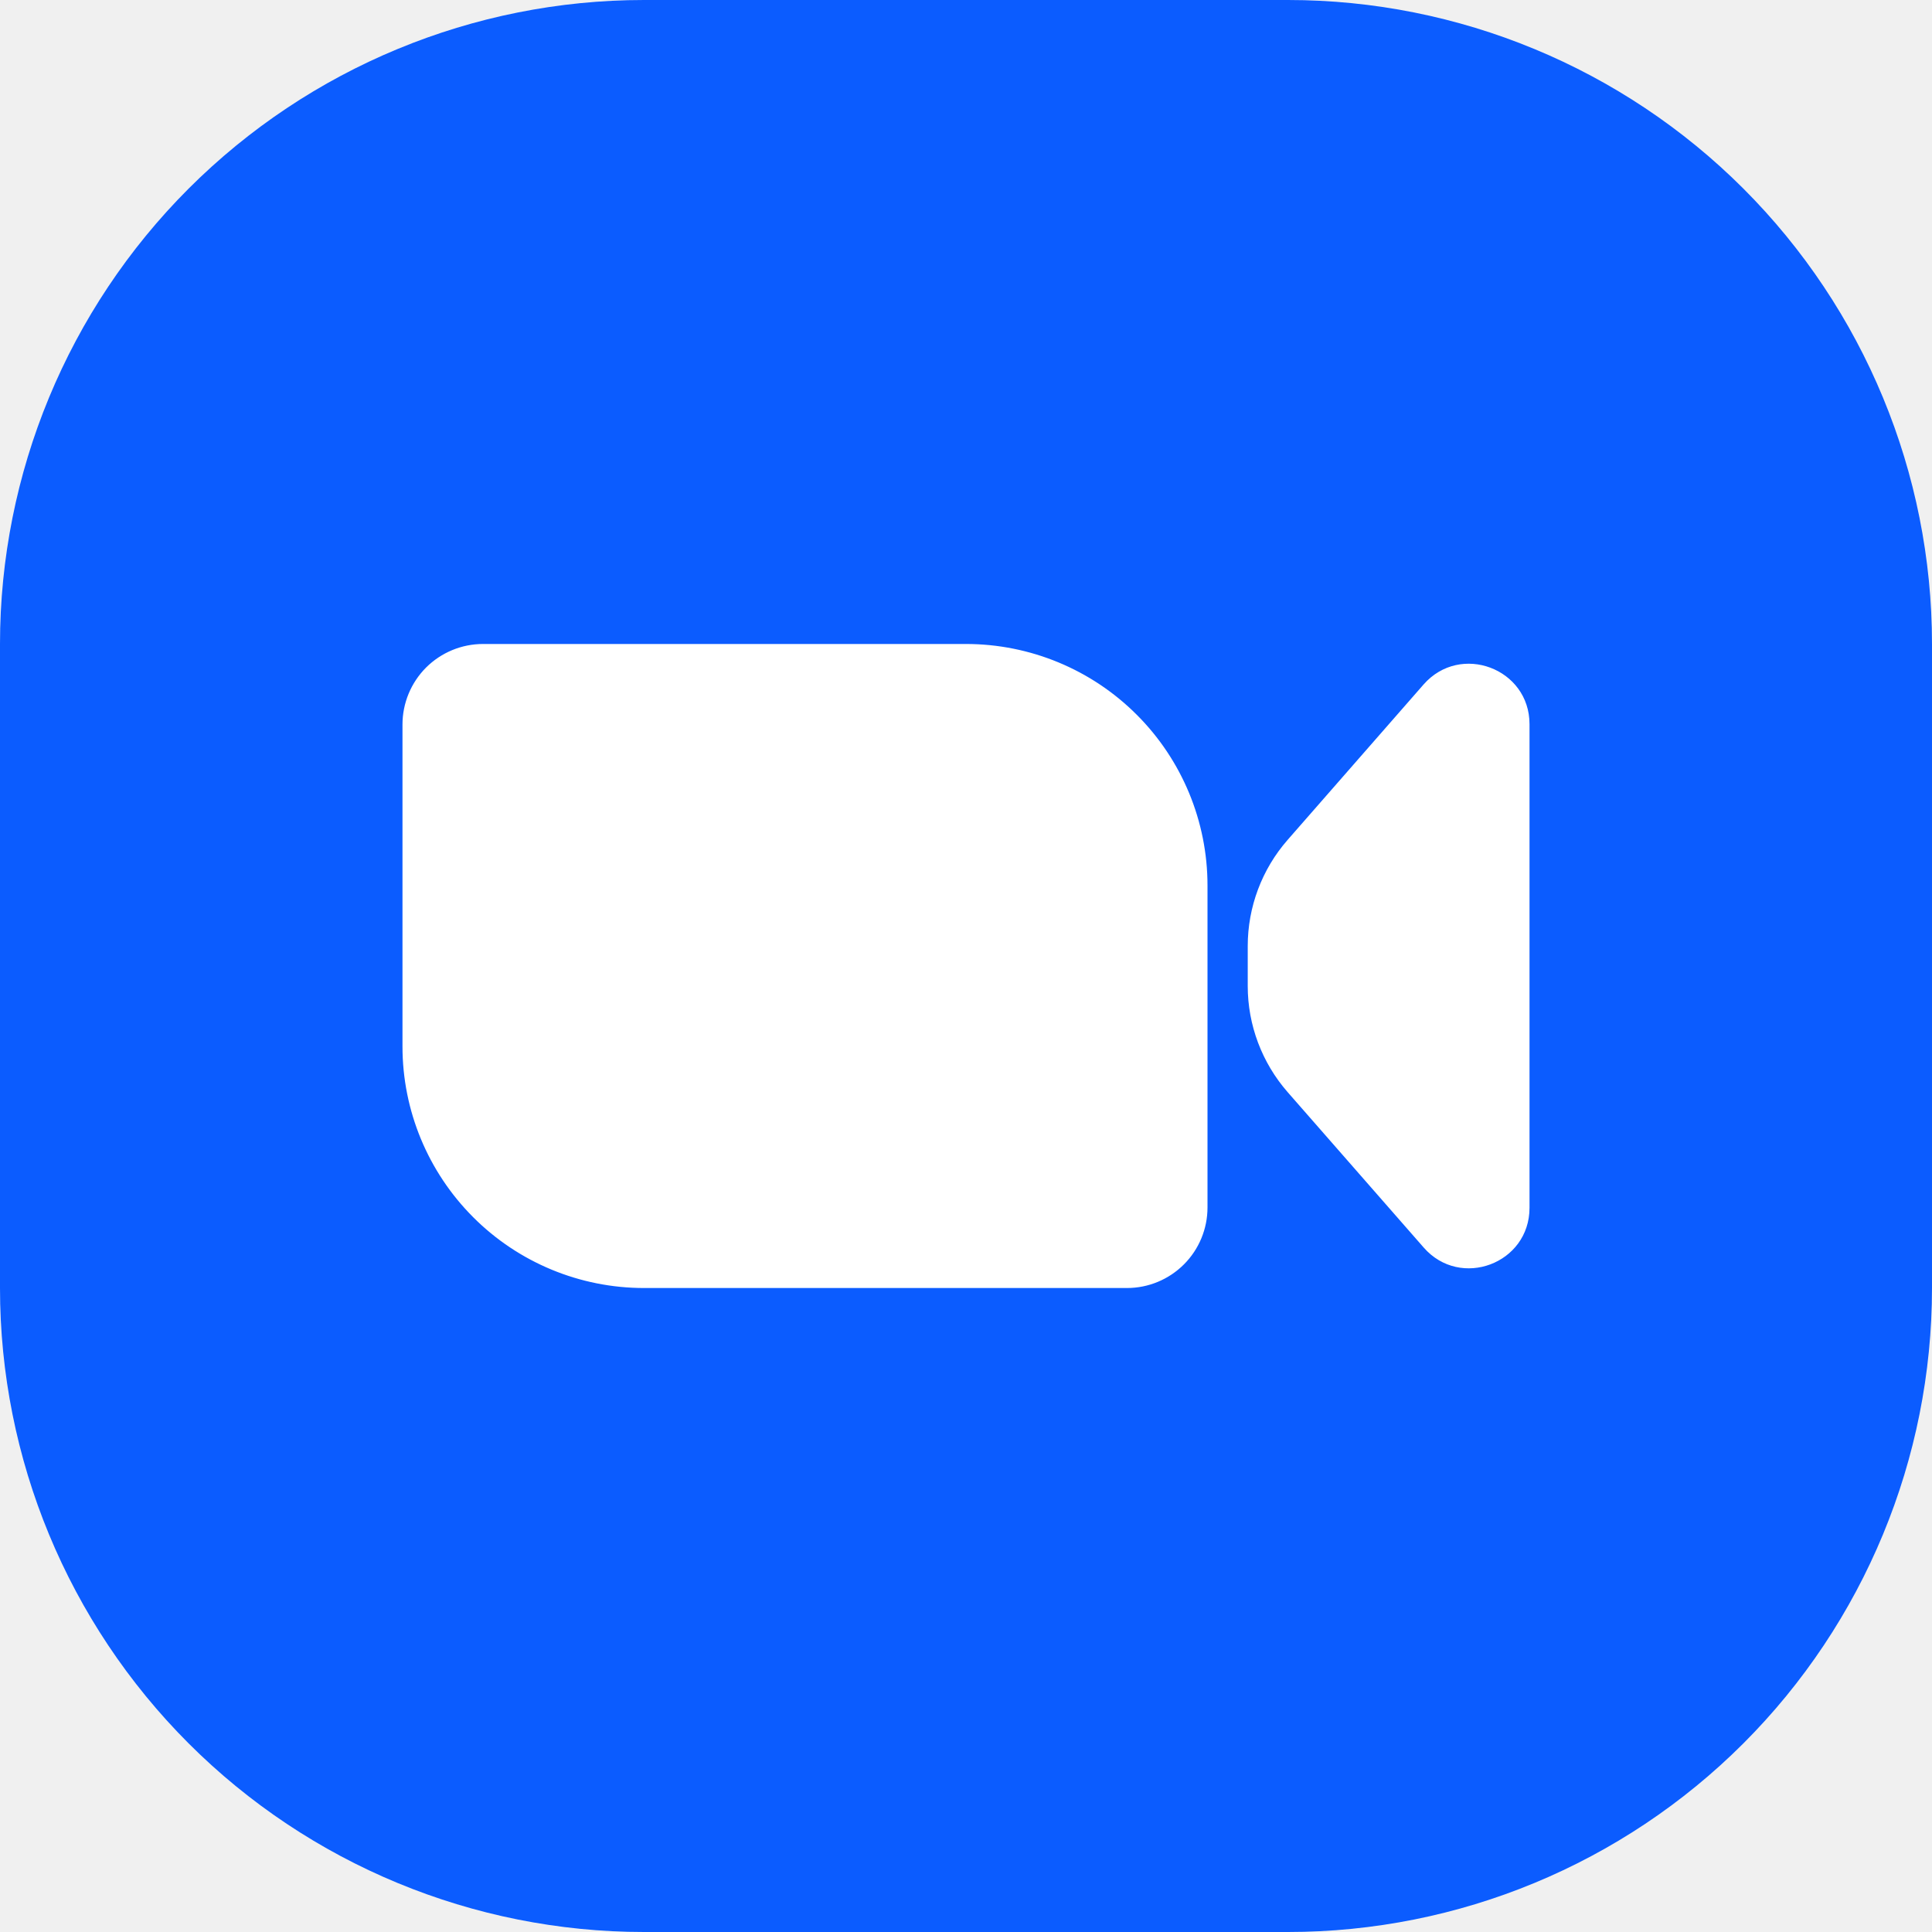
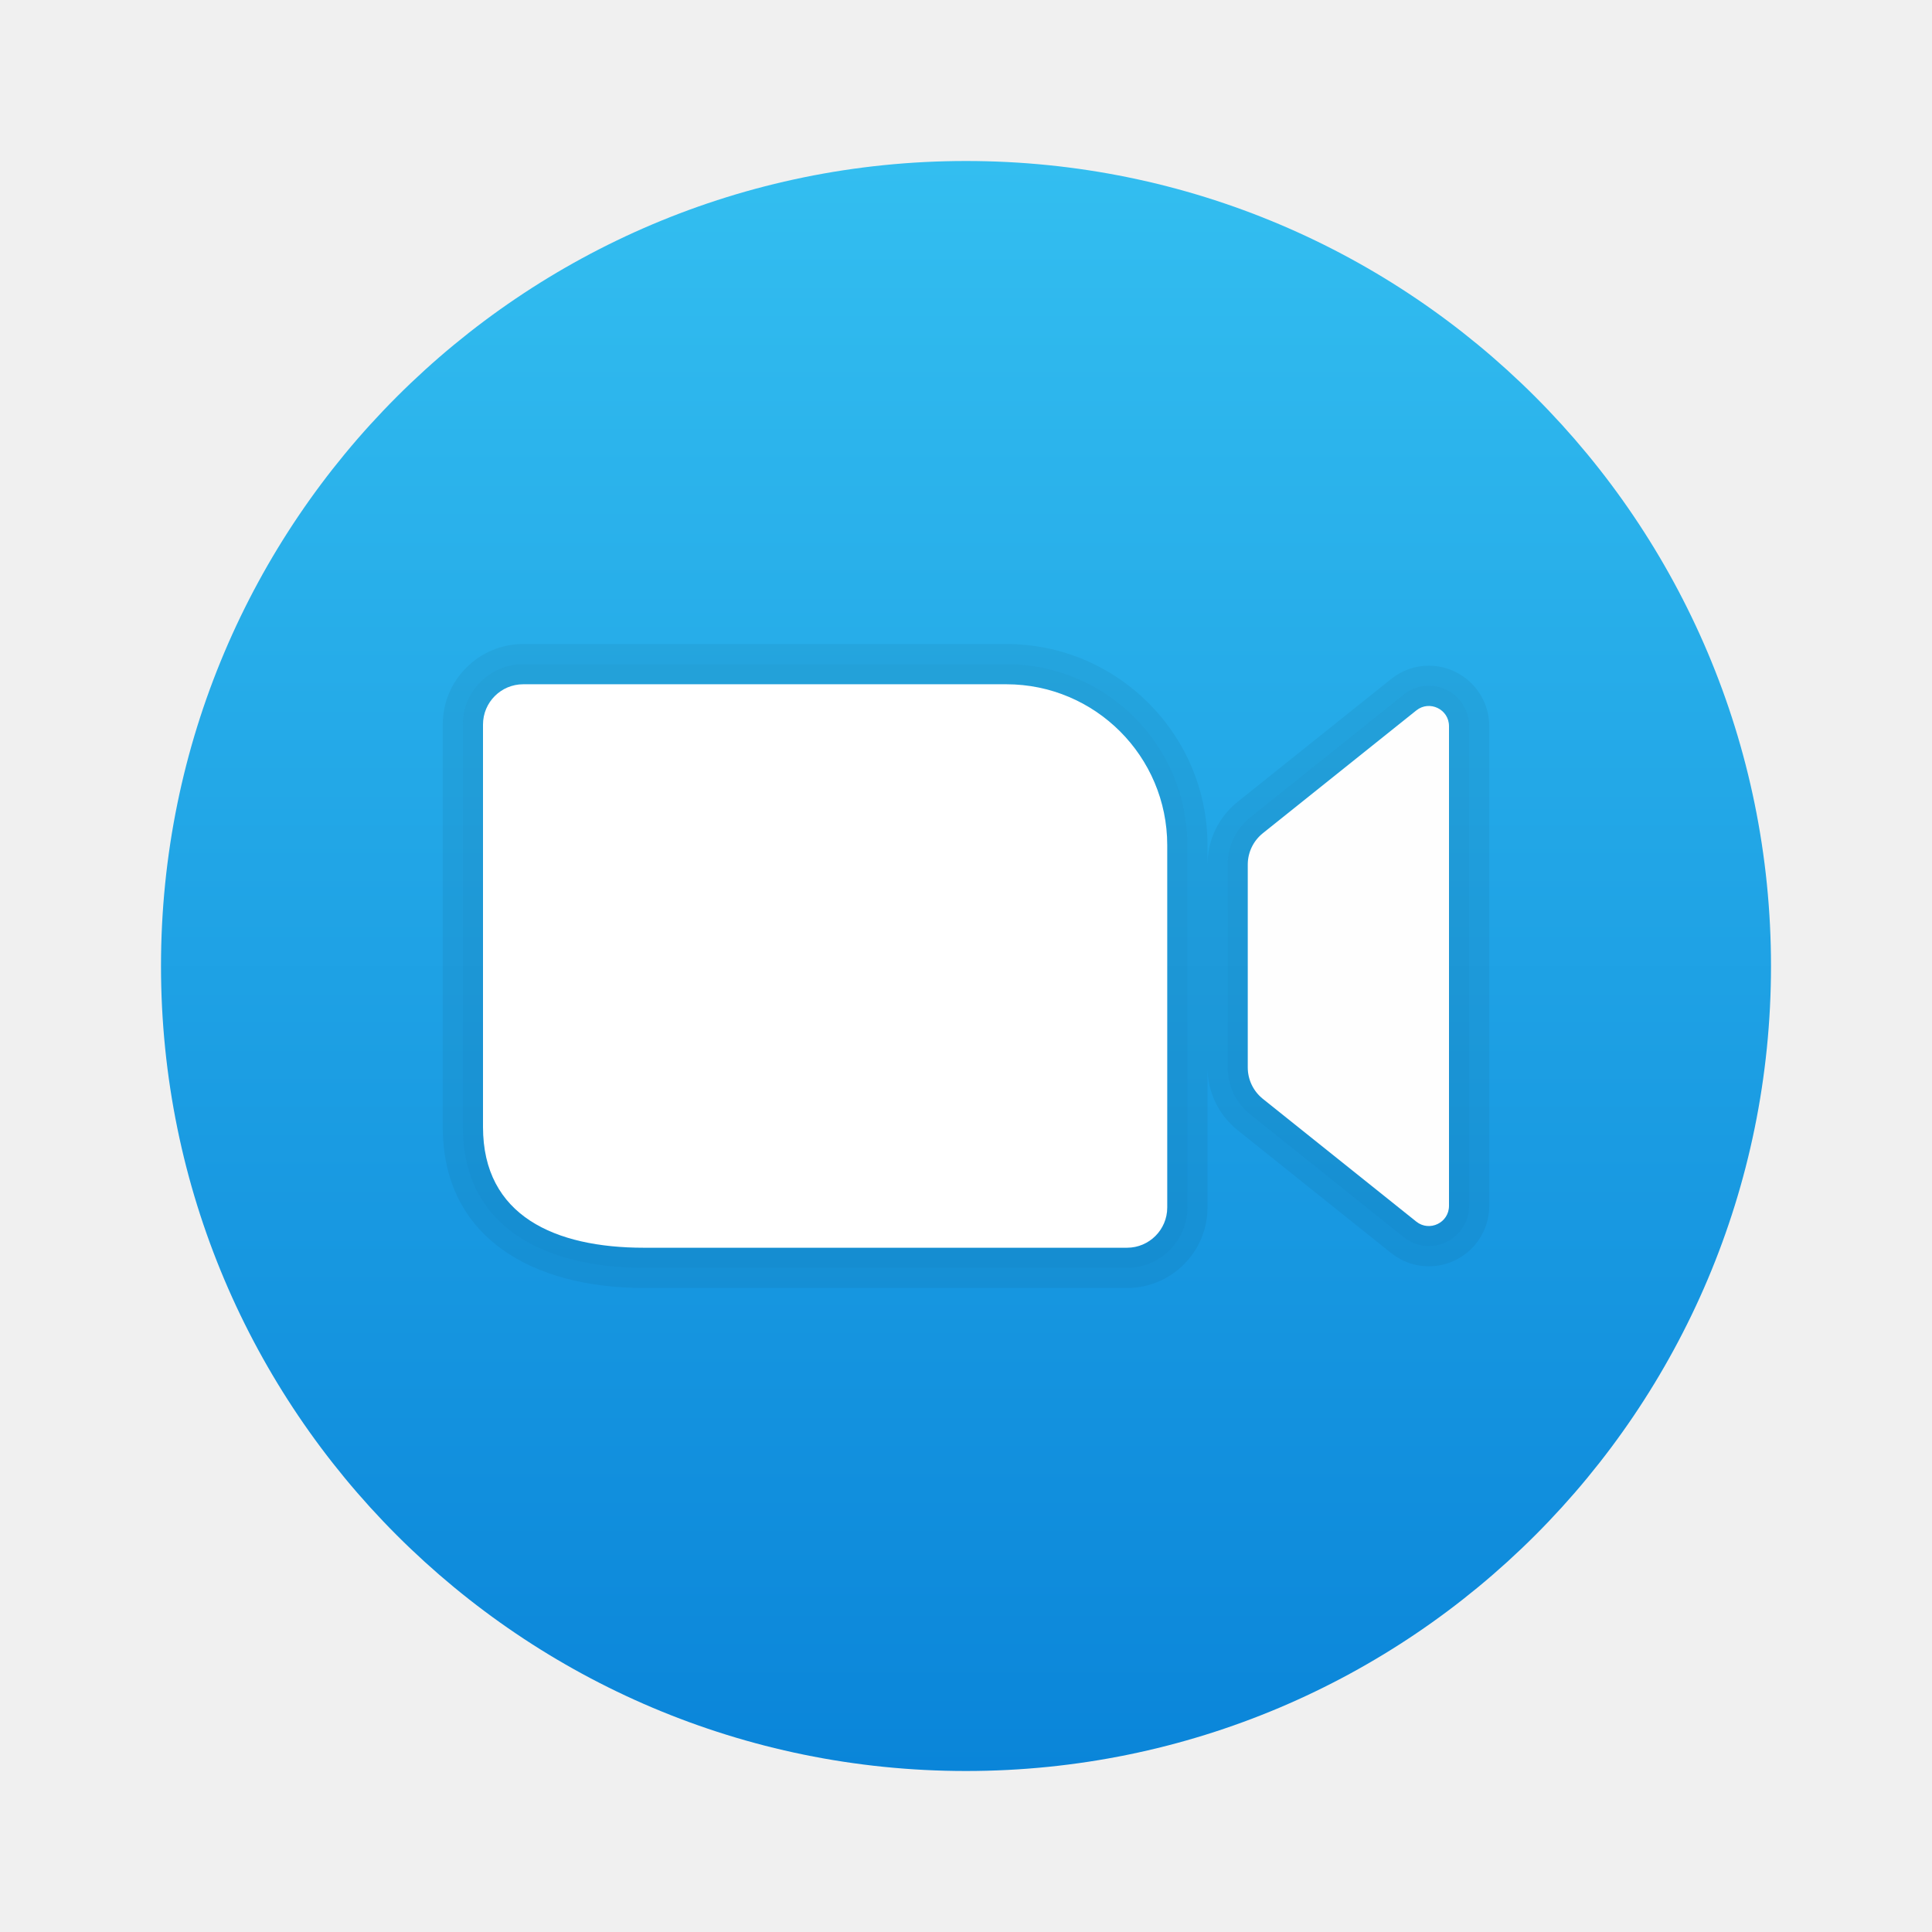
- <svg xmlns="http://www.w3.org/2000/svg" width="40" height="40" viewBox="0 0 40 40" fill="none">
-   <g id="grommet-icons:zoom" clip-path="url(#clip0_1225_6429)">
-     <g id="Group">
-       <path id="Vector" d="M0 13.333C0 9.797 1.405 6.406 3.905 3.905C6.406 1.405 9.797 0 13.333 0L26.667 0C30.203 0 33.594 1.405 36.095 3.905C38.595 6.406 40 9.797 40 13.333V26.667C40 30.203 38.595 33.594 36.095 36.095C33.594 38.595 30.203 40 26.667 40H13.333C9.797 40 6.406 38.595 3.905 36.095C1.405 33.594 0 30.203 0 26.667V13.333Z" fill="#0B5CFF" />
-       <path id="Vector_2" d="M8.333 15C8.333 14.558 8.509 14.134 8.821 13.821C9.134 13.509 9.558 13.333 10 13.333H20C21.326 13.333 22.598 13.86 23.535 14.798C24.473 15.735 25 17.007 25 18.333V25C25 25.442 24.824 25.866 24.512 26.178C24.199 26.491 23.775 26.667 23.333 26.667H13.333C12.007 26.667 10.735 26.14 9.798 25.202C8.86 24.264 8.333 22.993 8.333 21.667V15ZM25.833 19.587C25.833 18.779 26.126 17.998 26.658 17.39L29.475 14.17C30.237 13.303 31.667 13.84 31.667 14.993V25.007C31.667 26.162 30.237 26.698 29.477 25.83L26.658 22.61C26.127 22.002 25.833 21.222 25.833 20.415V19.587Z" fill="white" />
-     </g>
-   </g>
-   <defs>
-     <clipPath id="clip0_1225_6429">
-       <rect width="40" height="40" fill="white" />
-     </clipPath>
-   </defs>
+ <svg xmlns="http://www.w3.org/2000/svg" viewBox="0 0 48 48" width="48px" height="48px">
+   <linearGradient id="0AZ_d1EE5gBFh74~l7qeoa" x1="24" x2="24" y1="4" y2="44" gradientUnits="userSpaceOnUse">
+     <stop offset="0" stop-color="#33bef0" />
+     <stop offset="1" stop-color="#0a85d9" />
+   </linearGradient>
+   <circle cx="24" cy="24" r="20" fill="url(#0AZ_d1EE5gBFh74~l7qeoa)" />
+   <path fill="#fff" d="M25,17H13c-0.552,0-1,0.448-1,1v10c0,2.209,1.791,3,4,3h12c0.552,0,1-0.448,1-1v-9 C29,18.791,27.209,17,25,17z" />
+   <path d="M25,16.5H13c-0.827,0-1.5,0.673-1.5,1.5v10c0,2.481,2.019,3.5,4.5,3.5h12c0.827,0,1.5-0.673,1.5-1.5 v-9C29.5,18.519,27.481,16.5,25,16.5z M29,30c0,0.552-0.448,1-1,1H16c-2.209,0-4-0.791-4-3V18c0-0.552,0.448-1,1-1h12 c2.209,0,4,1.791,4,4V30z" opacity=".07" />
+   <path fill="#fefefe" d="M31,21.481v5.039c0,0.304,0.138,0.591,0.375,0.781l3.812,3.05C35.515,30.612,36,30.379,36,29.96 V18.04c0-0.419-0.485-0.652-0.812-0.39l-3.812,3.05C31.138,20.89,31,21.177,31,21.481z" />
+   <path d="M35.498,17.539c0.259,0,0.502,0.204,0.502,0.501V29.96c0,0.297-0.244,0.501-0.502,0.501c-0.106,0-0.215-0.034-0.31-0.111 l-3.812-3.05C31.138,27.11,31,26.823,31,26.519v-5.039c0-0.304,0.138-0.591,0.375-0.781l3.812-3.05 C35.283,17.574,35.391,17.539,35.498,17.539 M35.498,17.039c-0.227,0-0.442,0.076-0.622,0.22l-3.812,3.05 c-0.358,0.286-0.563,0.713-0.563,1.171v5.039c0,0.458,0.205,0.885,0.563,1.171l3.812,3.05c0.18,0.144,0.395,0.22,0.622,0.22 c0.553,0,1.002-0.449,1.002-1.001V18.04C36.5,17.488,36.05,17.039,35.498,17.039L35.498,17.039z" opacity=".07" />
+   <path d="M35.498,16.539c-0.342,0-0.665,0.114-0.935,0.33l-3.812,3.05C30.274,20.3,30,20.87,30,21.481V21 c0-2.757-2.243-5-5-5H13c-1.103,0-2,0.897-2,2v10c0,2.757,2.243,4,5,4h12c1.103,0,2-0.897,2-2v-3.481 c0,0.611,0.274,1.18,0.751,1.562l3.812,3.05c0.27,0.216,0.593,0.33,0.935,0.33c0.828,0,1.502-0.673,1.502-1.501V18.04 C37,17.213,36.326,16.539,35.498,16.539z M29.5,30c0,0.827-0.673,1.5-1.5,1.5H16c-2.481,0-4.5-1.019-4.5-3.5V18 c0-0.827,0.673-1.5,1.5-1.5h12c2.481,0,4.5,2.019,4.5,4.5V30z M36.5,29.96c0,0.552-0.45,1.001-1.002,1.001 c-0.227,0-0.442-0.076-0.622-0.22l-3.812-3.05c-0.358-0.286-0.563-0.713-0.563-1.171v-5.039c0-0.458,0.205-0.885,0.563-1.171 l3.812-3.05c0.18-0.144,0.395-0.22,0.622-0.22c0.553,0,1.002,0.449,1.002,1.001V29.96z" opacity=".05" />
</svg>
